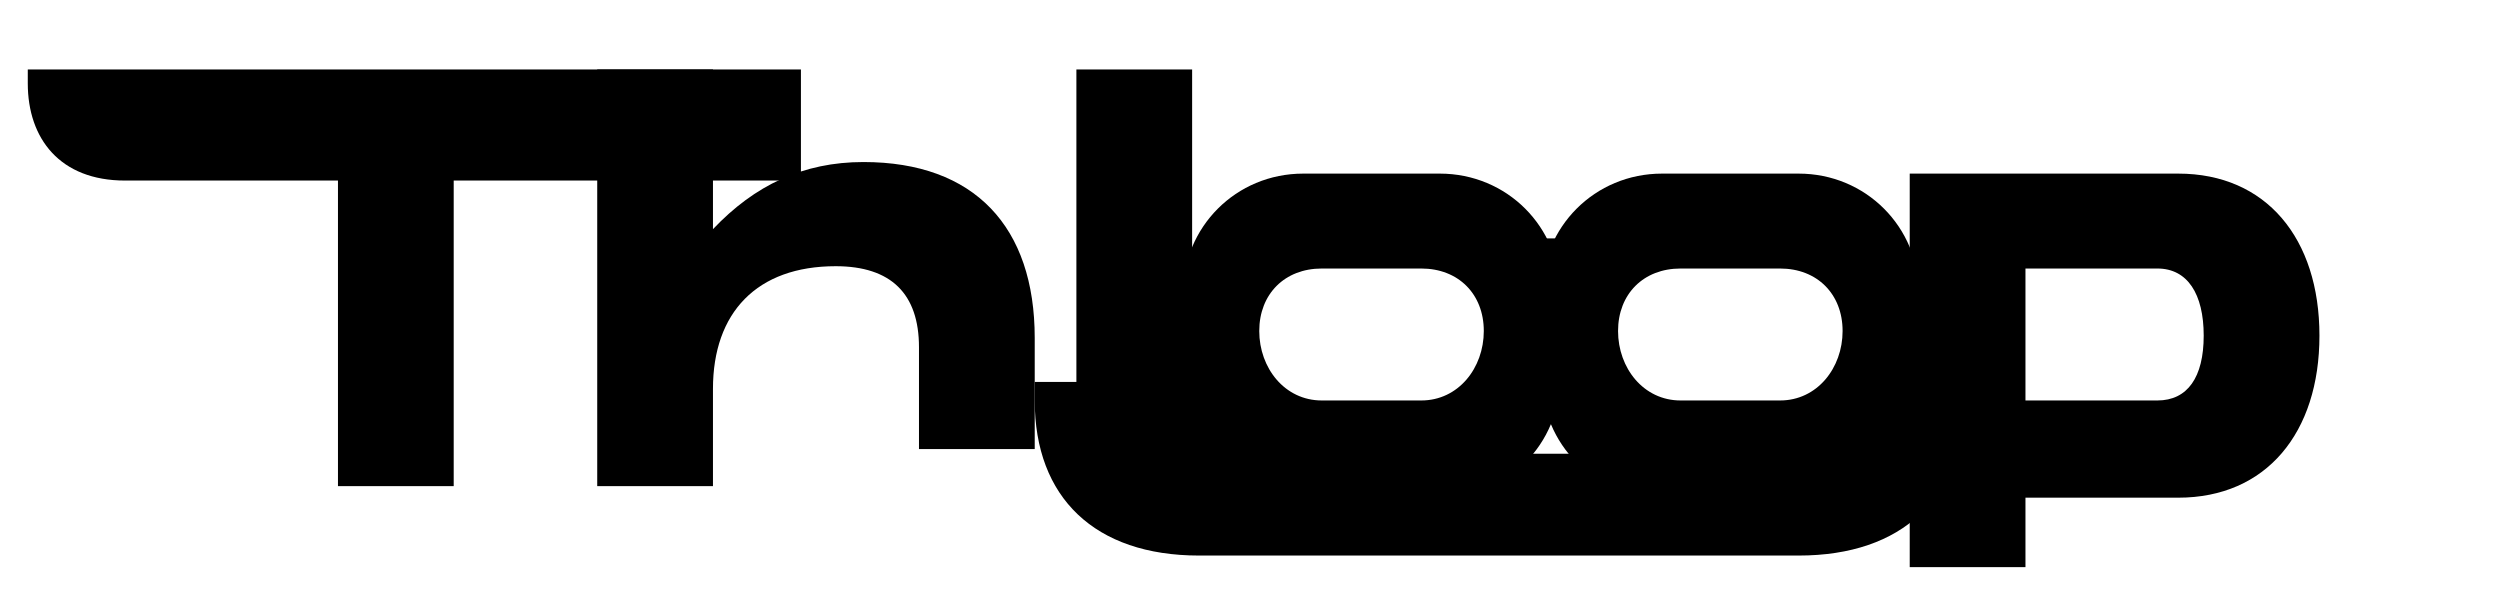
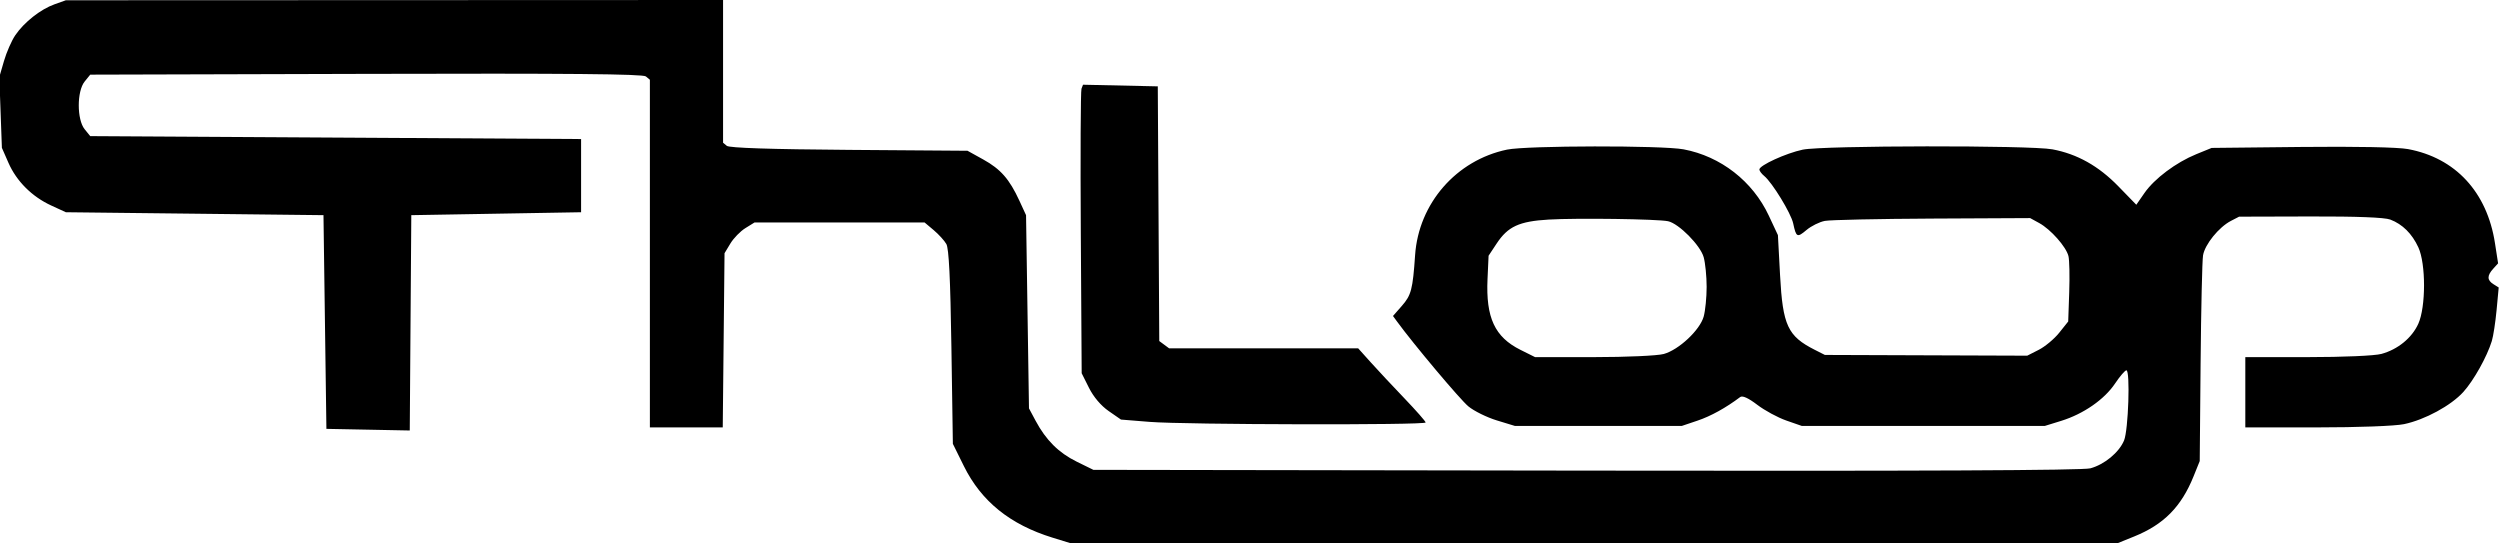
- <svg xmlns="http://www.w3.org/2000/svg" viewBox="0 0 1080 260" role="img" aria-labelledby="title">
-   <g fill="currentColor">
-     <path d="M54 30h292v48H196v132h-50V78H54c-28 0-42-18-42-42v-6h42z" />
-     <path d="M258 30h50v69c18-19 39-29 65-29 48 0 74 28 74 76v48h-50v-44c0-23-12-35-36-35-34 0-53 20-53 53v42h-50z" />
-     <path d="M465 30h50v128c0 19 10 28 29 28h76v49h-84c-45 0-71-25-71-69z" />
-     <rect x="654" y="103" width="32" height="64" rx="10" />
-     <path fill-rule="evenodd" d="M563 75h59c29 0 52 23 52 52v36c0 29-23 52-52 52h-59c-29 0-52-23-52-52v-36c0-29 23-52 52-52Zm8 41c-16 0-27 11-27 27s11 30 27 30h43c16 0 27-14 27-30s-11-27-27-27z" />
-     <path fill-rule="evenodd" d="M718 75h59c29 0 52 23 52 52v36c0 29-23 52-52 52h-59c-29 0-52-23-52-52v-36c0-29 23-52 52-52Zm8 41c-16 0-27 11-27 27s11 30 27 30h43c16 0 27-14 27-30s-11-27-27-27z" />
-     <path fill-rule="evenodd" d="M825 75h116c38 0 61 28 61 70s-23 70-61 70h-66v30h-50Zm50 41v57h57c13 0 20-10 20-28s-7-29-20-29z" />
-     <path d="M397 165h50v8c0 42 26 67 71 67h259c45 0 71-25 71-67v-8h-50v3c0 19-10 28-29 28H526c-19 0-29-9-29-28v-3z" />
+ <svg xmlns="http://www.w3.org/2000/svg" viewBox="0 0 854 186" role="img" aria-labelledby="title">
+   <g transform="translate(0 186) scale(1 -1)" fill="currentColor" fill-rule="evenodd">
+     <path d="M18.627 184.532 C13.857 182.831 8.246 178.410 5.224 173.970 C3.971 172.131 2.232 168.166 1.358 165.159 L-0.231 159.693 0.207 147.596 L0.645 135.500 2.884 130.393 C5.647 124.092 10.922 118.824 17.500 115.799 L22.500 113.500 66.500 113.000 L110.500 112.500 111.000 76.000 L111.500 39.500 125.738 39.223 L139.975 38.945 140.238 75.723 L140.500 112.500 169.500 113.000 L198.500 113.500 198.500 126.000 L198.500 138.500 114.661 139.000 L30.823 139.500 28.911 141.861 C26.241 145.159 26.241 154.841 28.911 158.139 L30.823 160.500 125.041 160.765 C194.325 160.960 219.621 160.729 220.629 159.893 L222.000 158.755 222.000 99.378 L222.000 40.000 234.445 40.000 L246.890 40.000 247.195 69.750 L247.500 99.500 249.500 102.819 C250.600 104.645 252.903 107.007 254.618 108.069 L257.736 110.000 286.791 110.000 L315.847 110.000 318.946 107.392 C320.650 105.958 322.597 103.820 323.273 102.642 C324.144 101.121 324.645 90.920 325.000 67.444 L325.500 34.387 329.259 26.786 C335.214 14.744 345.037 6.814 359.543 2.338 L365.500 0.500 544.500 0.500 L723.500 0.500 729.053 2.748 C739.159 6.840 745.126 12.883 749.320 23.277 L751.428 28.500 751.725 62.000 C751.888 80.425 752.264 96.972 752.560 98.771 C753.174 102.498 757.956 108.409 762.086 110.544 L764.874 111.986 789.208 112.056 C805.025 112.101 814.584 111.730 816.520 110.996 C820.682 109.419 823.948 106.185 826.110 101.500 C828.707 95.872 828.694 81.125 826.087 75.384 C823.891 70.548 819.096 66.632 813.500 65.104 C811.196 64.474 800.491 64.009 788.250 64.006 L767.000 64.000 767.000 52.000 L767.000 40.000 791.451 40.000 C805.496 40.000 818.157 40.472 821.201 41.109 C828.326 42.599 837.275 47.455 841.483 52.113 C845.019 56.027 849.560 64.147 851.202 69.491 C851.711 71.146 852.448 75.942 852.841 80.148 L853.556 87.796 851.778 88.907 C849.555 90.295 849.526 91.818 851.674 94.193 L853.349 96.043 852.279 102.953 C849.579 120.397 838.765 132.078 822.540 135.077 C819.073 135.718 804.861 136.000 786.175 135.800 L755.500 135.470 750.281 133.343 C743.341 130.514 735.951 124.980 732.539 120.056 L729.765 116.053 723.632 122.357 C716.877 129.301 709.583 133.392 701.114 134.986 C693.572 136.406 622.577 136.314 615.799 134.876 C610.084 133.663 601.000 129.507 601.000 128.106 C601.000 127.632 601.753 126.627 602.673 125.872 C605.411 123.625 611.810 113.148 612.549 109.701 C613.579 104.897 613.900 104.738 617.104 107.434 C618.729 108.802 621.558 110.202 623.390 110.545 C625.222 110.889 641.747 111.244 660.111 111.335 L693.500 111.500 696.602 109.801 C700.519 107.655 705.783 101.712 706.581 98.534 C706.916 97.197 707.035 91.621 706.845 86.142 L706.500 76.180 703.436 72.340 C701.750 70.228 698.600 67.600 696.436 66.500 L692.500 64.500 657.938 64.627 L623.377 64.754 619.938 66.494 C610.677 71.181 608.987 74.810 608.069 91.985 L607.336 105.684 604.225 112.333 C598.720 124.096 587.793 132.599 575.114 134.986 C567.801 136.363 521.484 136.290 514.799 134.891 C497.459 131.263 484.605 116.507 483.397 98.844 C482.597 87.138 482.081 85.162 478.873 81.508 L475.845 78.059 477.172 76.238 C482.860 68.435 498.763 49.517 501.603 47.175 C503.534 45.584 507.900 43.431 511.307 42.391 L517.500 40.500 546.000 40.500 L574.500 40.500 579.858 42.306 C584.418 43.842 589.560 46.684 594.469 50.381 C595.227 50.951 597.272 50.016 600.269 47.728 C602.815 45.785 607.284 43.363 610.199 42.347 L615.500 40.500 657.000 40.500 L698.500 40.500 704.124 42.241 C711.718 44.592 718.869 49.555 722.508 55.000 C724.162 57.475 725.903 59.500 726.378 59.500 C727.730 59.500 727.047 39.047 725.577 35.531 C723.868 31.439 718.870 27.311 714.055 26.015 C711.446 25.312 655.831 25.062 541.851 25.239 L373.500 25.500 367.818 28.290 C361.659 31.315 357.295 35.656 353.756 42.278 L351.500 46.500 350.998 79.500 L350.497 112.500 348.218 117.445 C344.824 124.811 341.832 128.224 335.870 131.526 L330.500 134.500 290.038 134.803 C263.220 135.004 249.142 135.467 248.288 136.176 L247.000 137.245 247.000 161.622 L247.000 186.000 134.750 185.956 L22.500 185.912 18.627 184.532 Z M569.809 110.429 C573.494 109.636 580.848 102.208 581.979 98.137 C582.534 96.137 582.989 91.575 582.989 88.000 C582.989 84.425 582.534 79.863 581.979 77.863 C580.700 73.258 573.509 66.513 568.355 65.081 C566.209 64.486 555.607 64.009 544.446 64.006 L524.393 64.000 519.389 66.493 C510.618 70.864 507.537 77.484 508.137 90.671 L508.500 98.646 511.246 102.795 C515.111 108.636 518.914 110.392 529.000 110.993 C538.616 111.567 566.301 111.184 569.809 110.429 Z M369.434 155.690 C369.145 154.936 369.042 132.760 369.204 106.410 L369.500 58.500 372.000 53.507 C373.558 50.394 376.086 47.414 378.711 45.594 L382.923 42.675 392.711 41.886 C404.723 40.918 487.000 40.736 487.000 41.678 C487.000 42.051 483.736 45.764 479.748 49.928 C475.759 54.093 470.574 59.637 468.227 62.250 L463.959 67.000 431.671 67.000 L399.382 67.000 397.694 68.250 L396.007 69.500 395.753 113.000 L395.500 156.500 382.730 156.780 L369.960 157.060 369.434 155.690 Z" />
  </g>
</svg>
